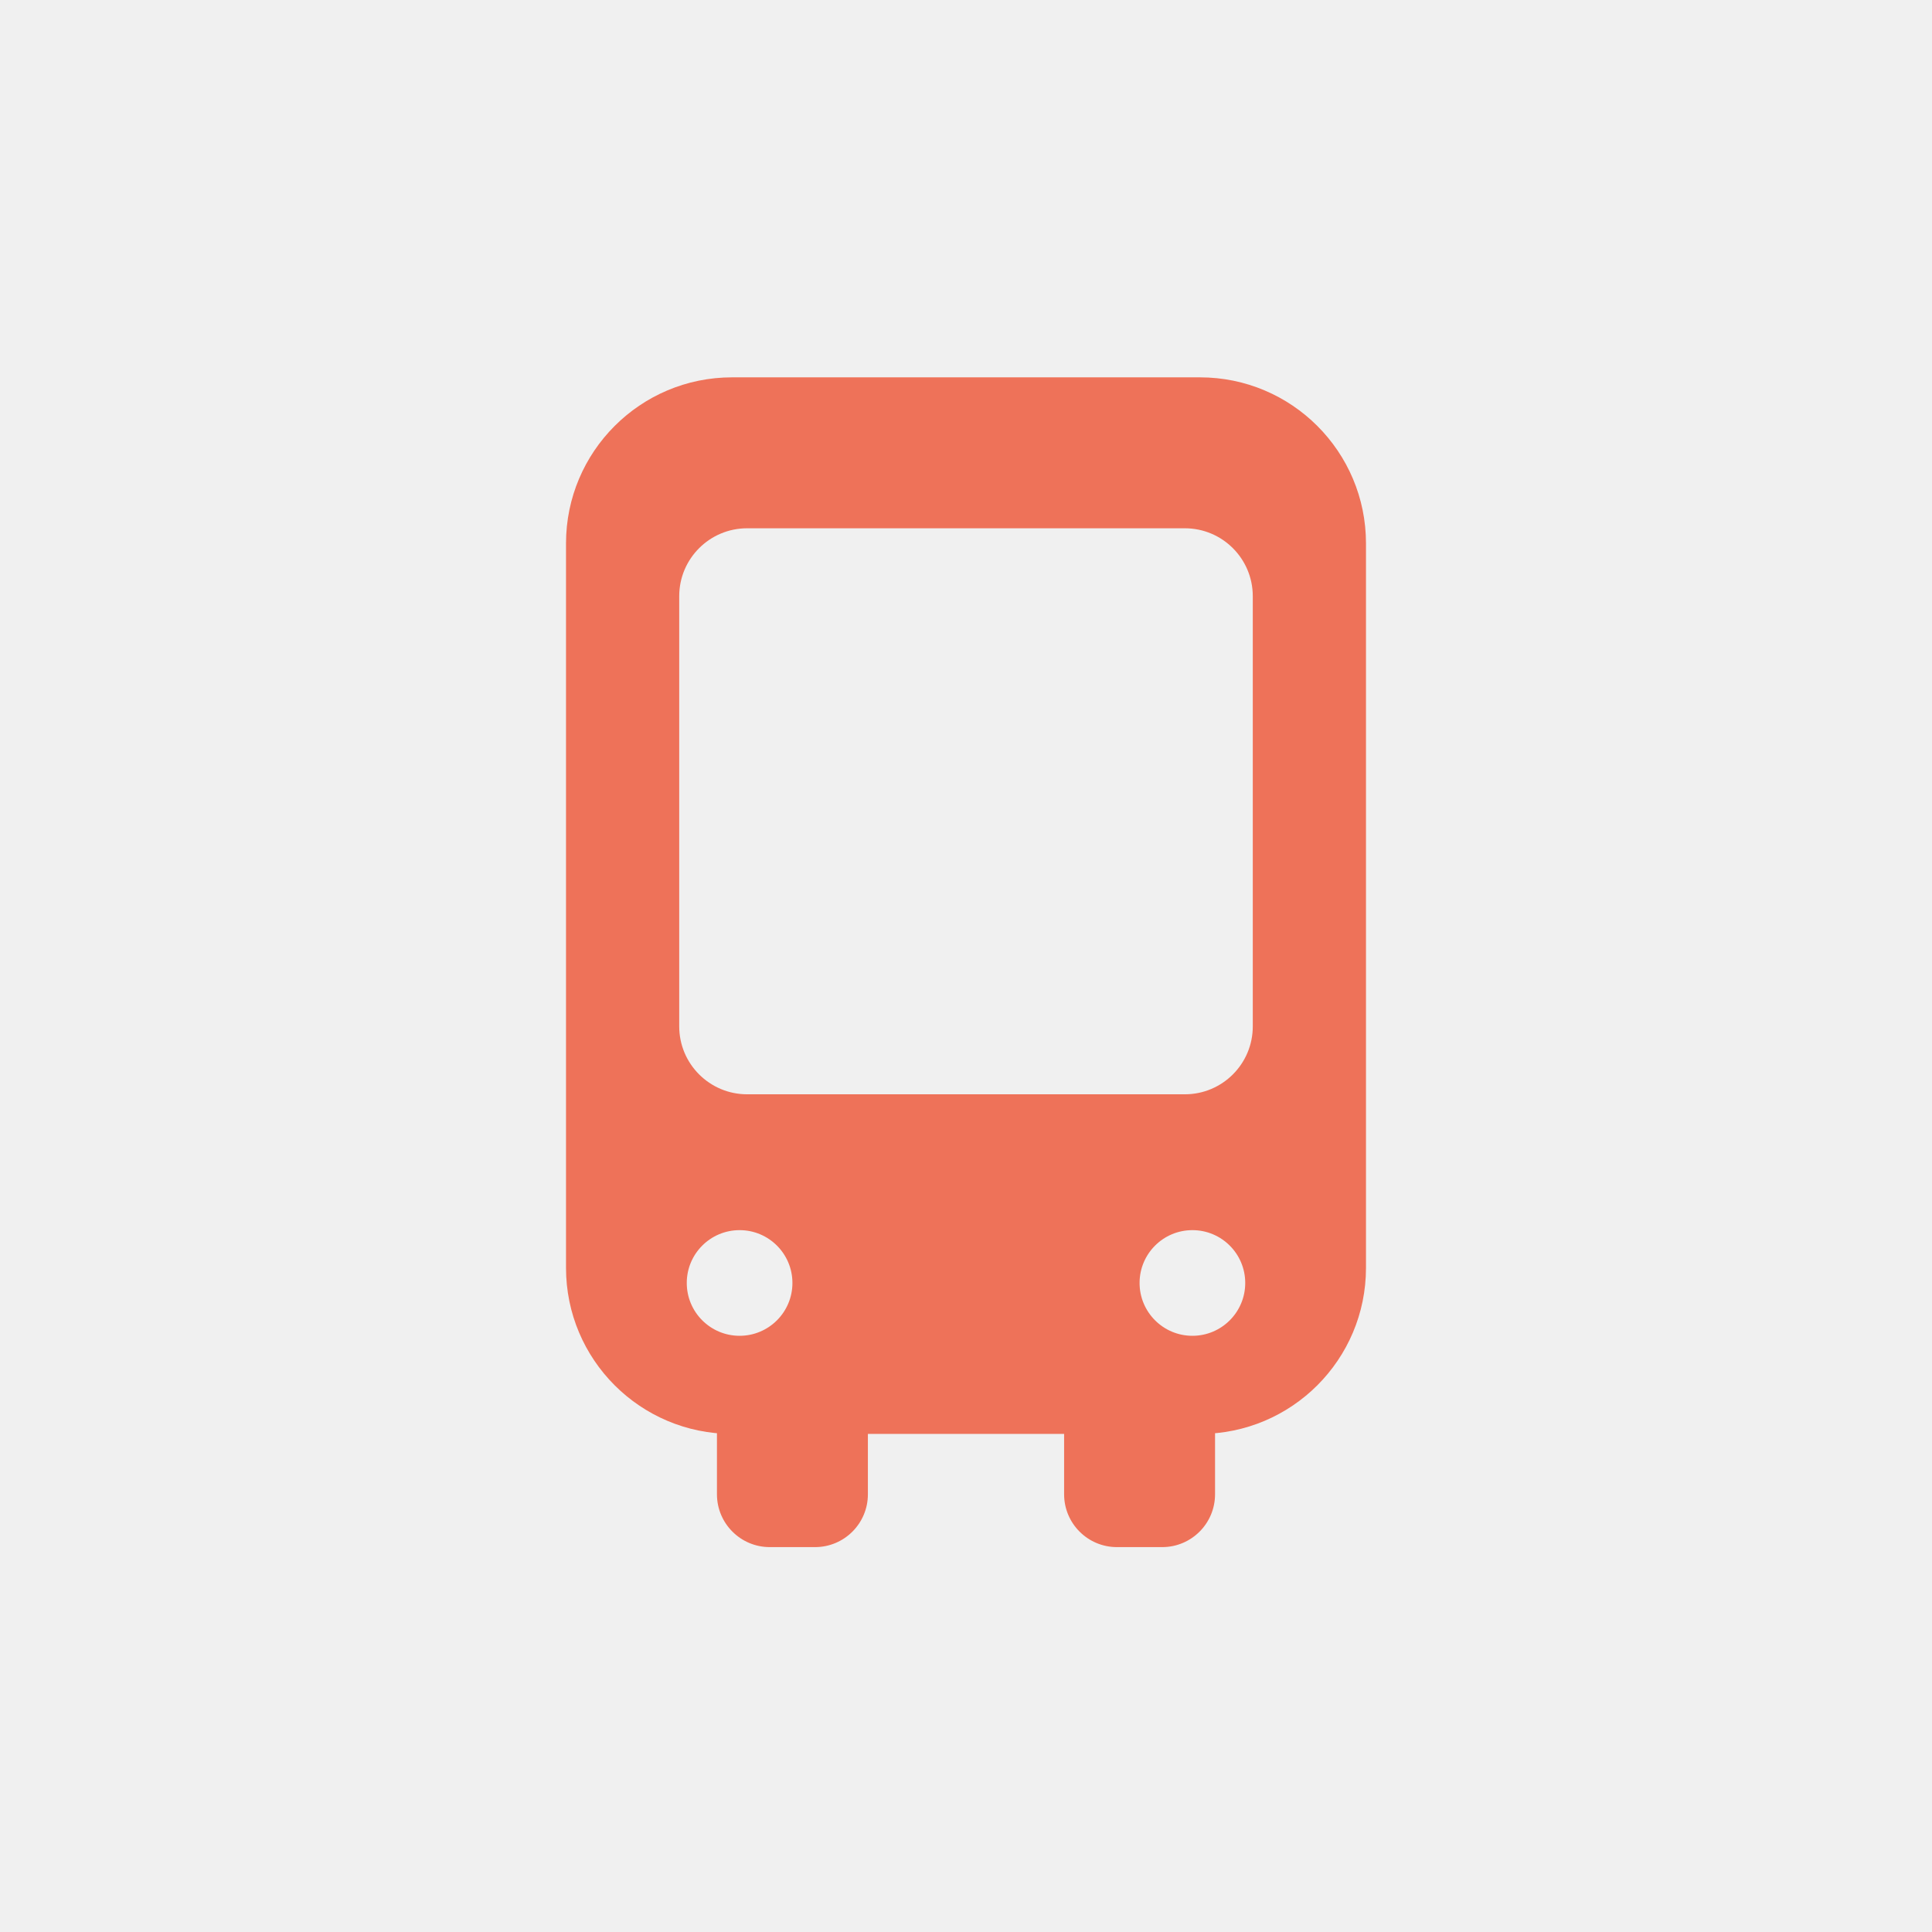
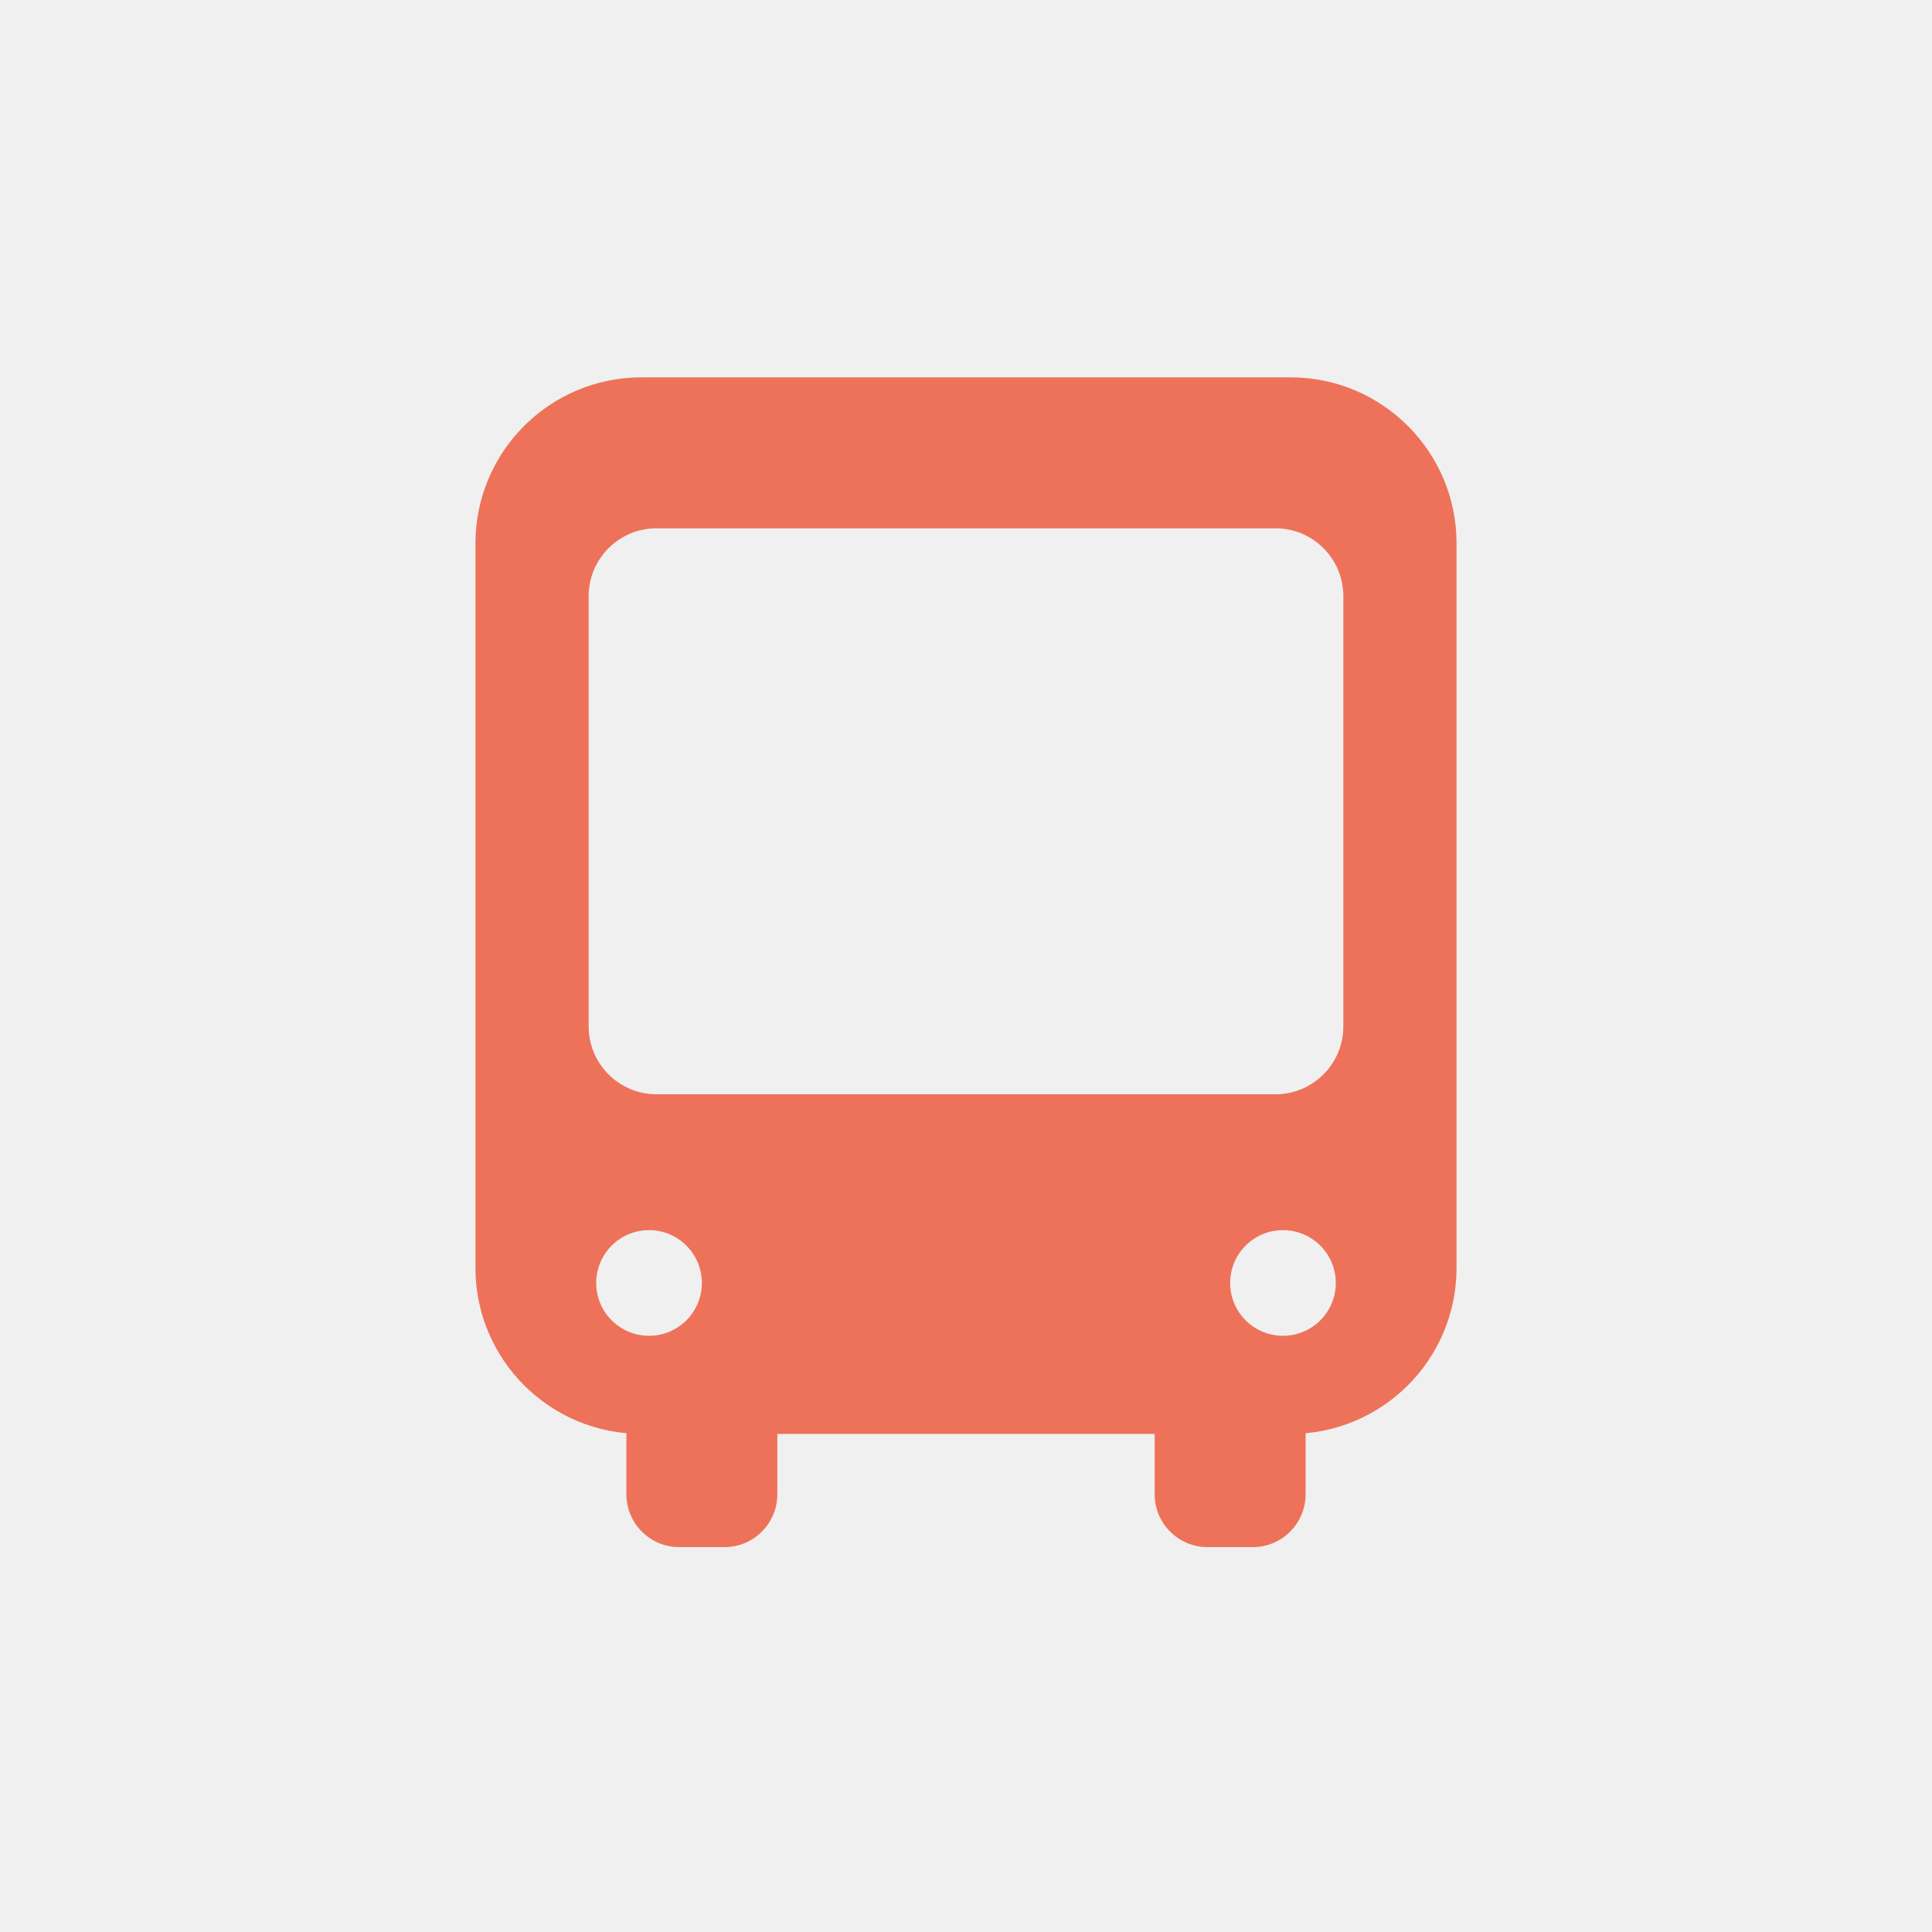
<svg xmlns="http://www.w3.org/2000/svg" viewBox="0 0 512 512" width="512" height="512">
  <mask id="cutouts">
    <rect width="512" height="512" fill="black" />
-     <rect x="150" y="100" width="212" height="280" rx="44" fill="white" />
-     <rect x="190" y="350" width="40" height="60" rx="14" fill="white" />
-     <rect x="282" y="350" width="40" height="60" rx="14" fill="white" />
-     <rect x="180" y="140" width="152" height="150" rx="18" fill="black" />
-     <circle cx="196" cy="340" r="14" fill="black" />
-     <circle cx="316" cy="340" r="14" fill="black" />
+     <rect x="126" y="100" width="260" height="280" rx="44" fill="white" />
+     <rect x="166" y="350" width="40" height="60" rx="14" fill="white" />
+     <rect x="306" y="350" width="40" height="60" rx="14" fill="white" />
+     <rect x="156" y="140" width="200" height="150" rx="18" fill="black" />
+     <circle cx="172" cy="340" r="14" fill="black" />
+     <circle cx="340" cy="340" r="14" fill="black" />
  </mask>
  <rect width="512" height="512" fill="#ee7259" mask="url(#cutouts)" />
</svg>
